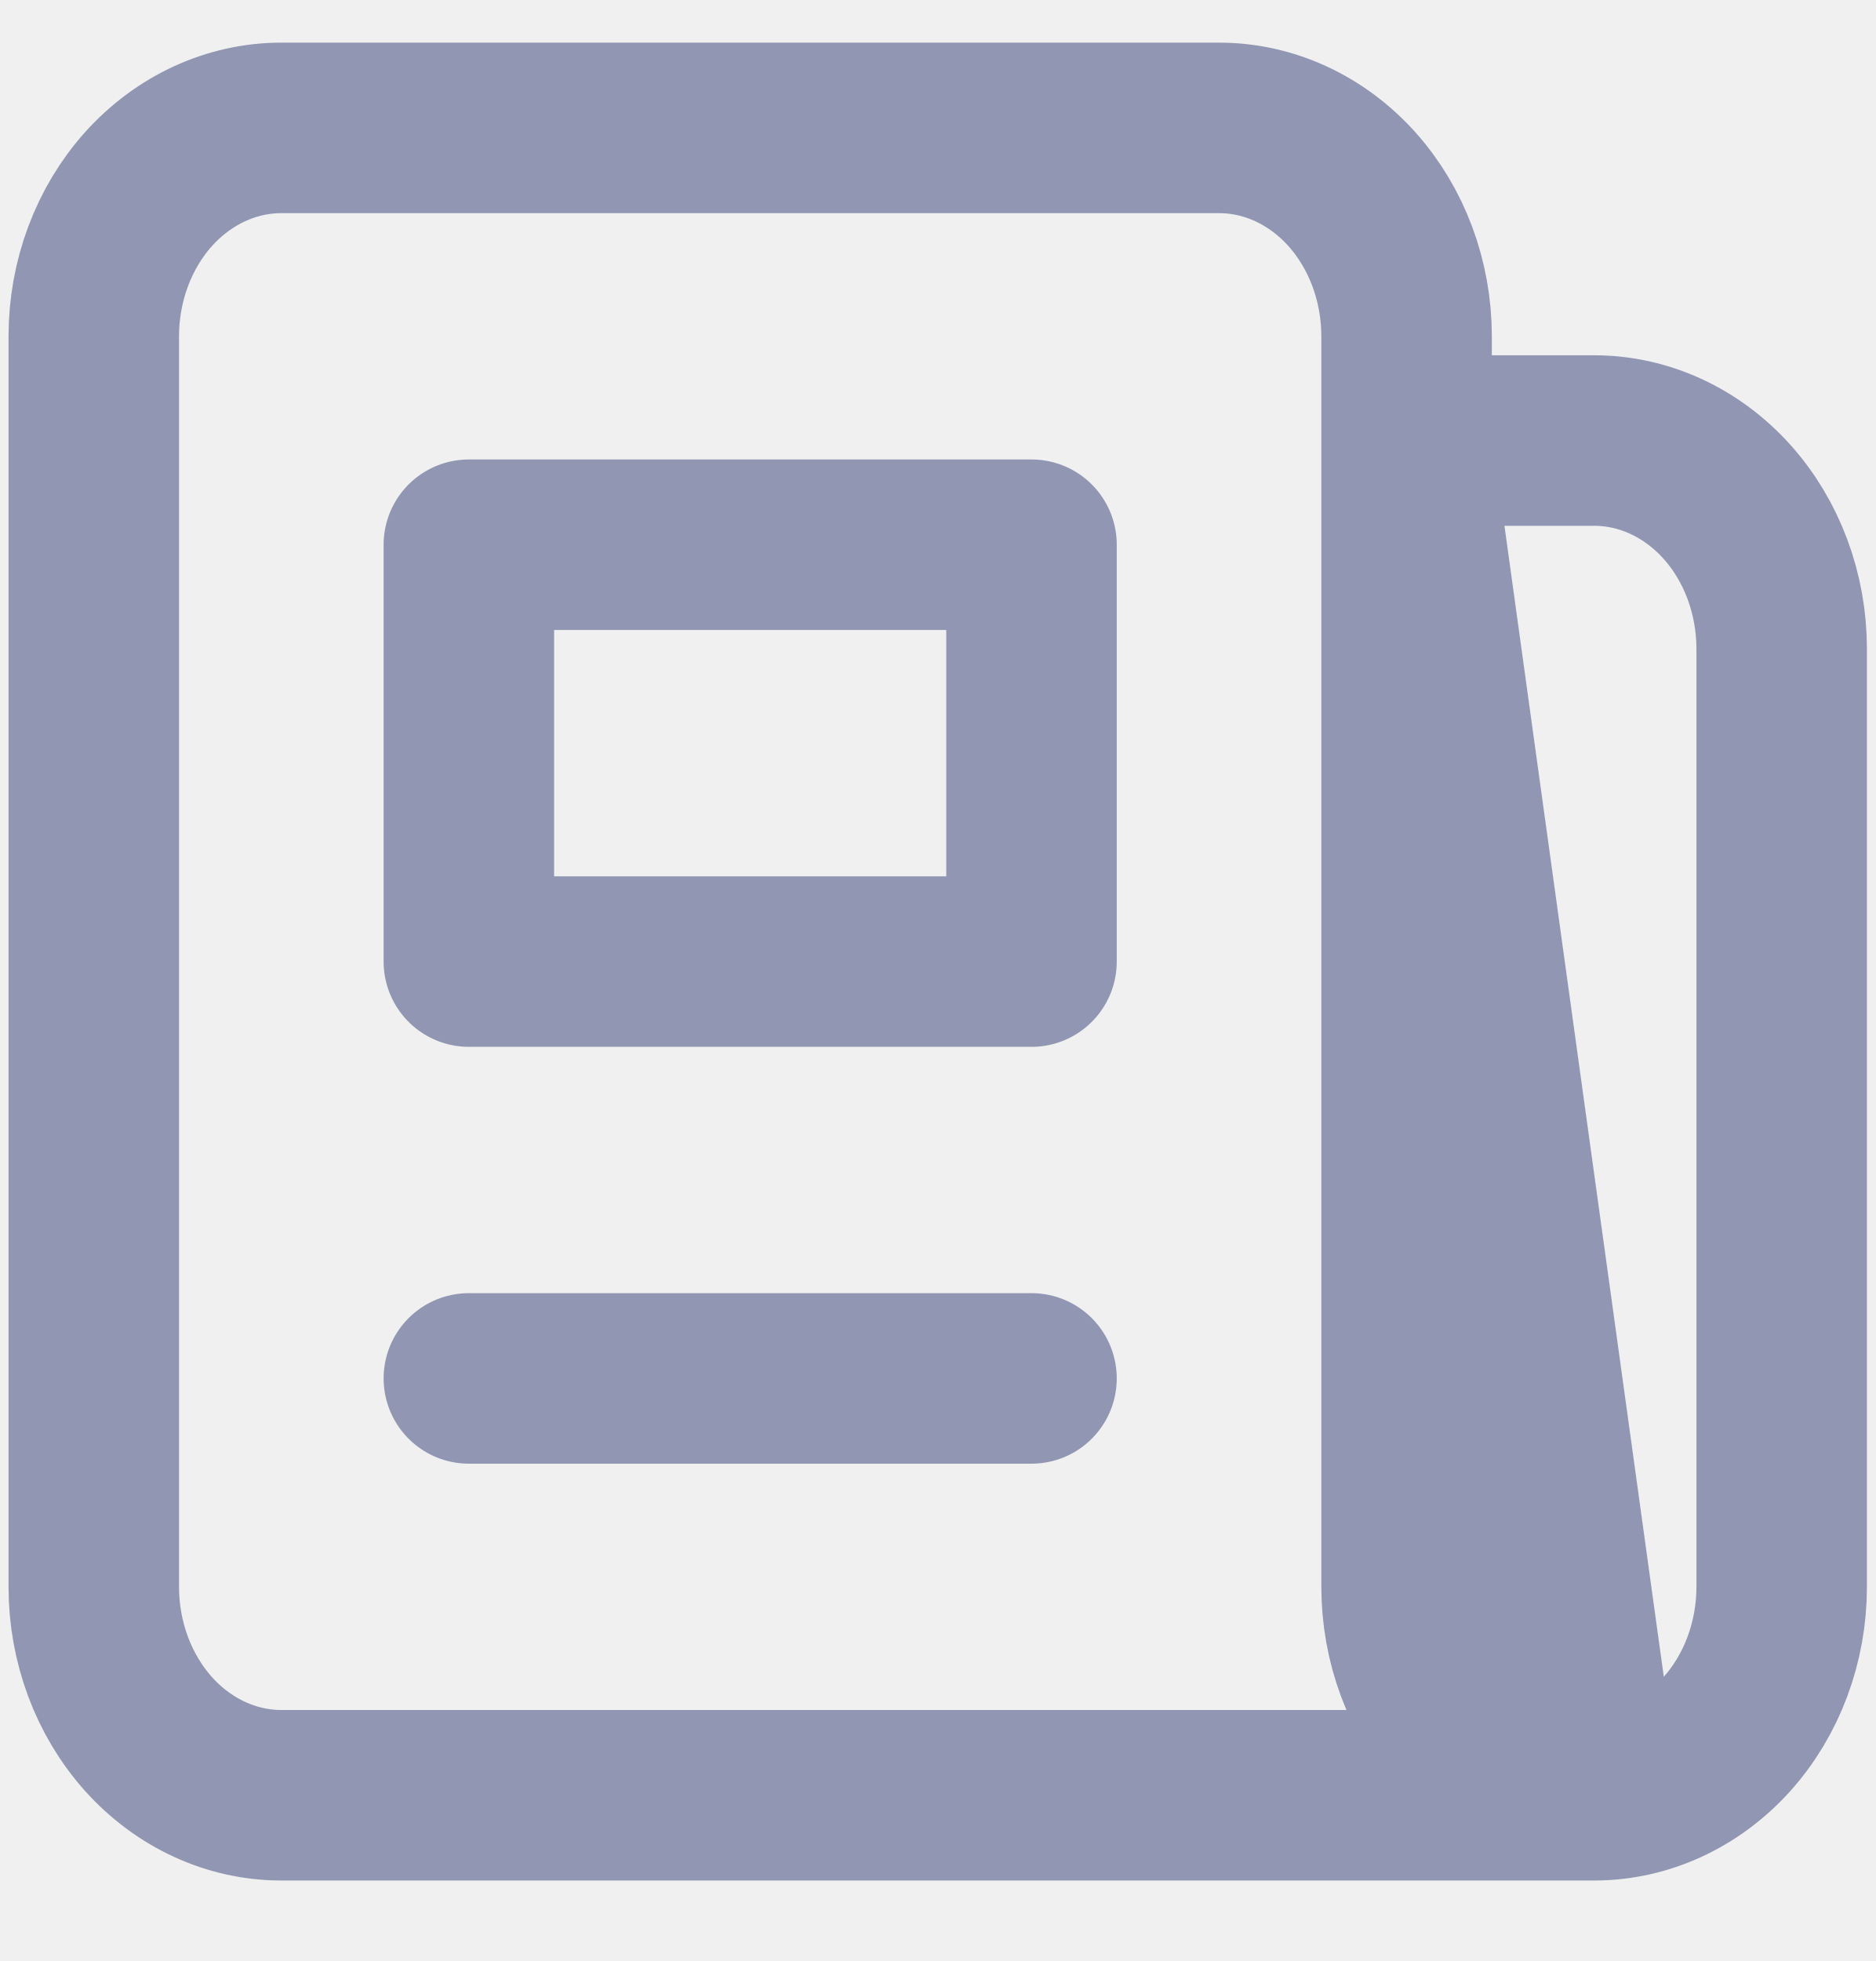
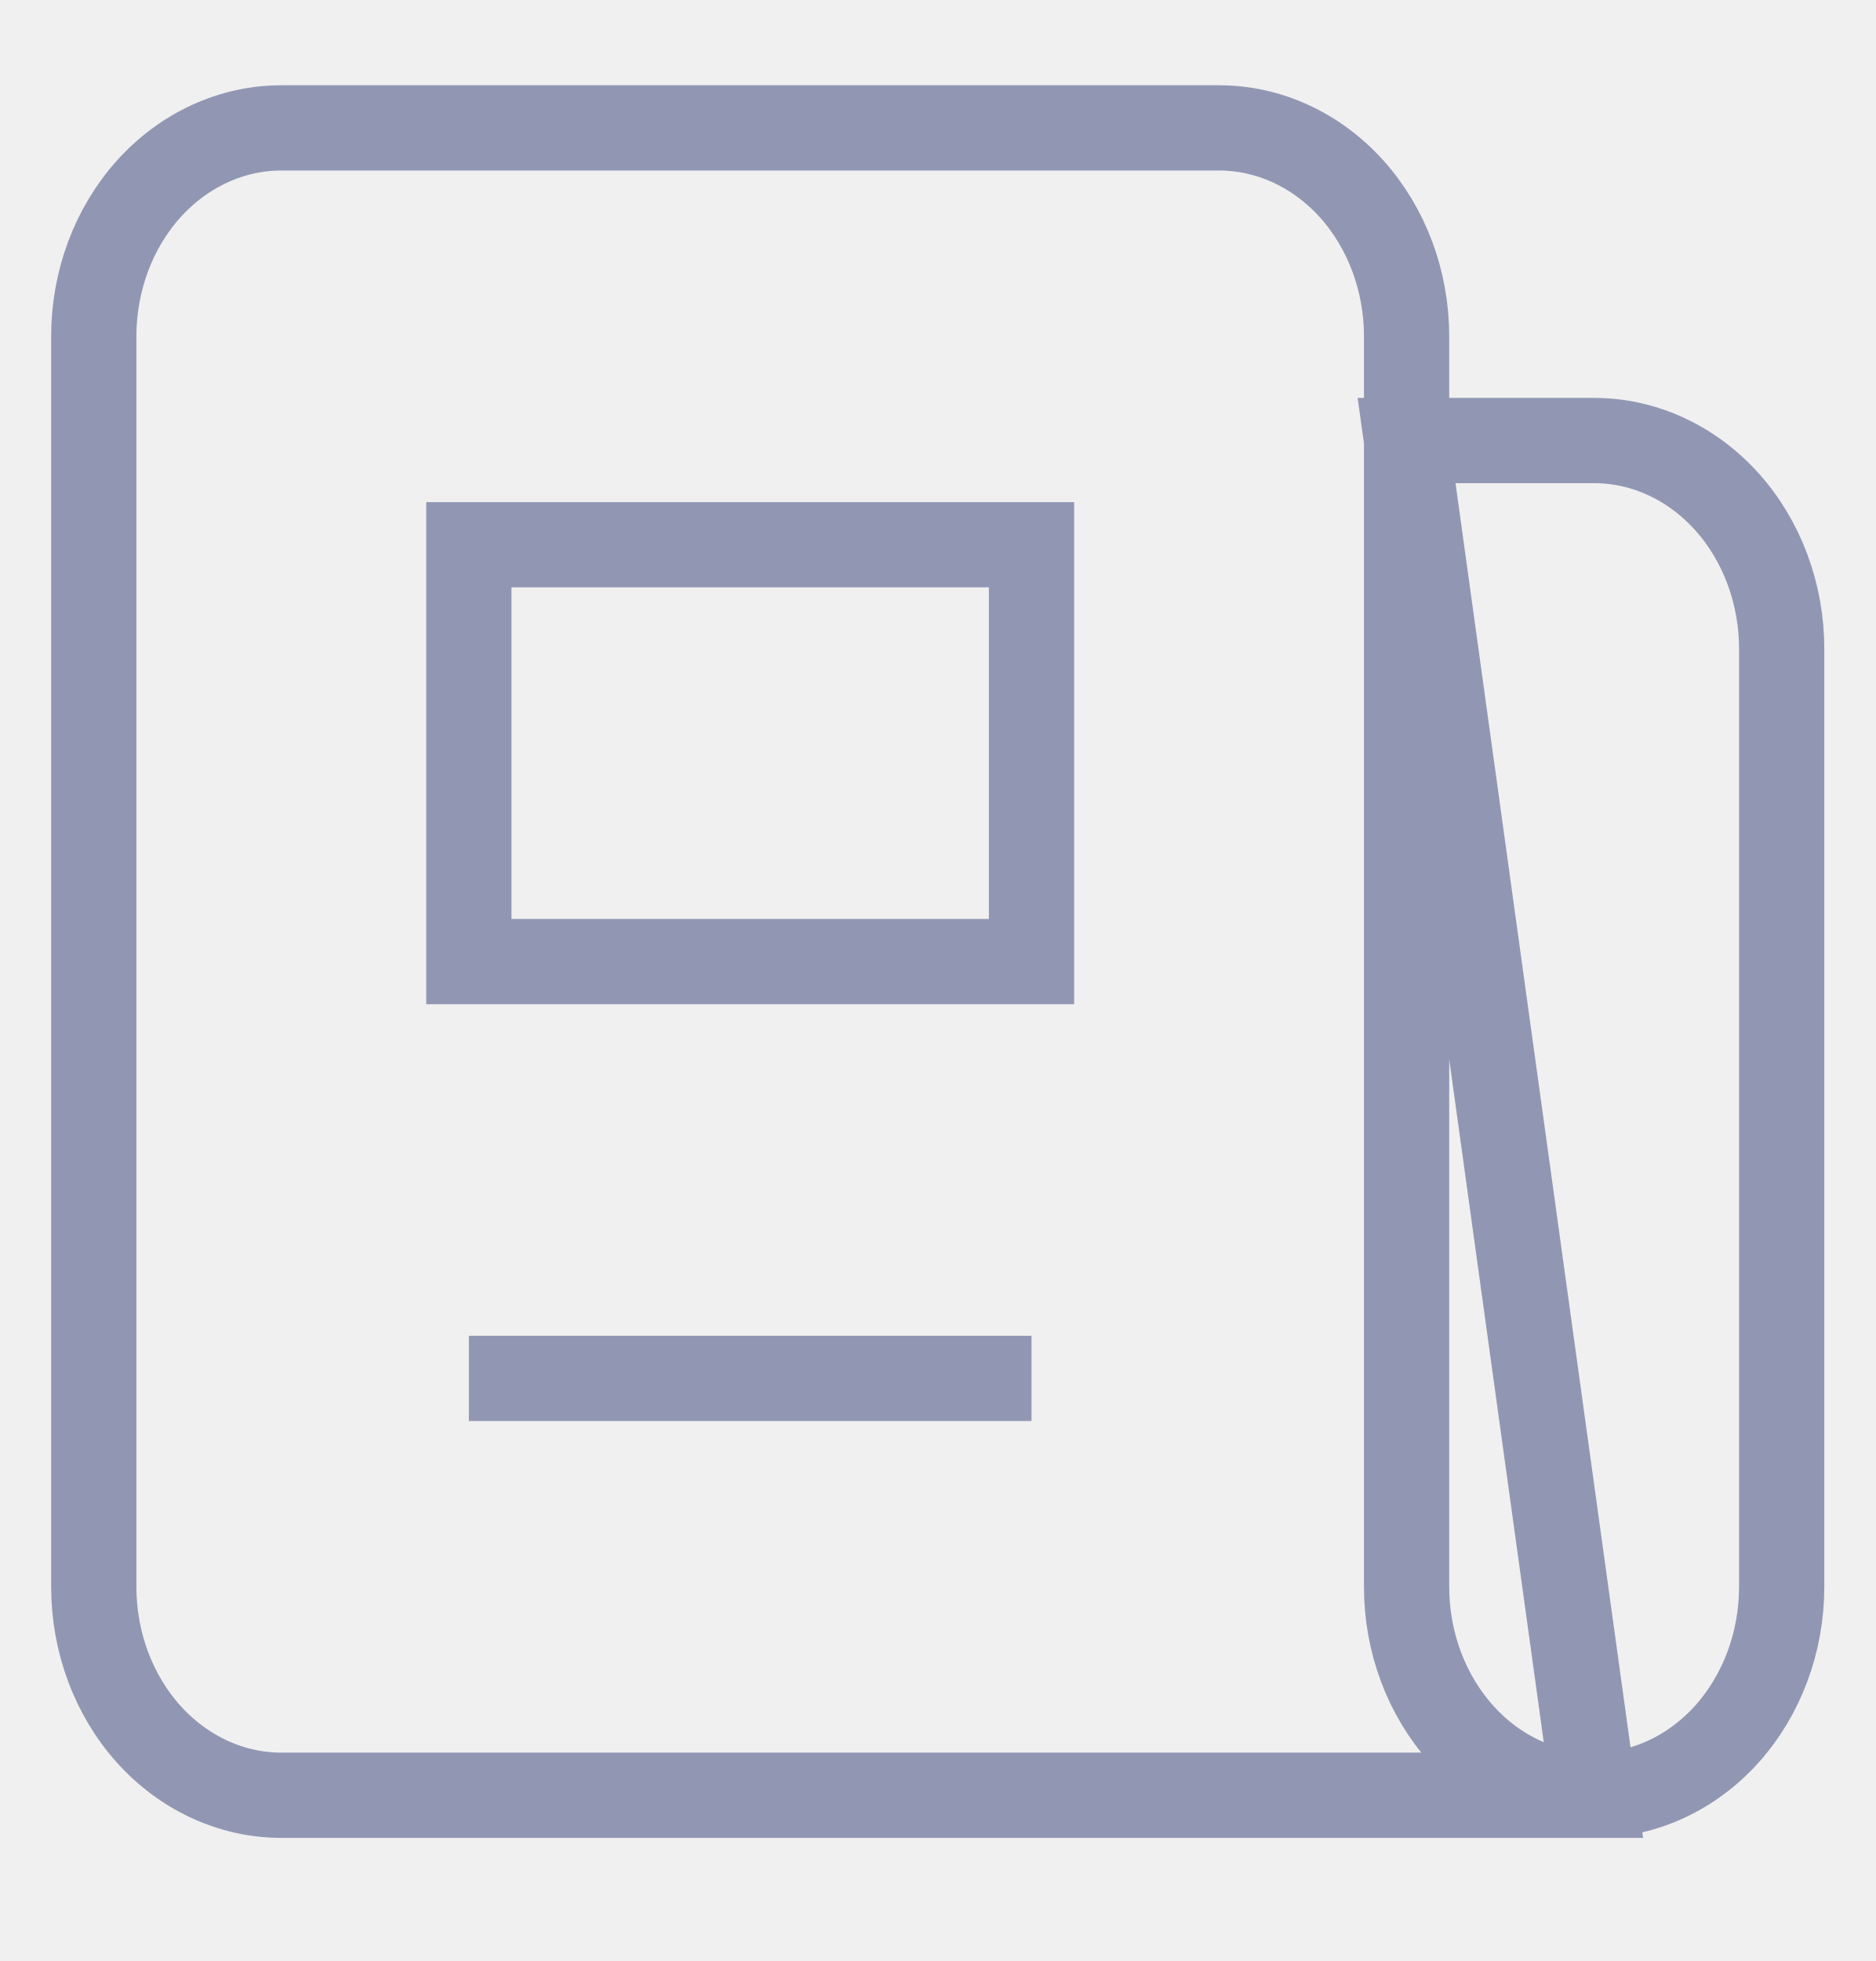
<svg xmlns="http://www.w3.org/2000/svg" width="22" height="23" viewBox="0 0 22 23" fill="none">
-   <g clip-path="url(#clip0_85_6790)">
-     <path d="M18.7 21.056H3.3C2.717 21.056 2.157 20.798 1.744 20.34C1.332 19.881 1.1 19.26 1.1 18.611V3.945C1.1 3.296 1.332 2.675 1.744 2.216C2.157 1.758 2.717 1.5 3.3 1.5H14.3C14.884 1.5 15.443 1.758 15.856 2.216C16.268 2.675 16.5 3.296 16.5 3.945V5.167L18.7 21.056ZM18.7 21.056C18.117 21.056 17.557 20.798 17.145 20.34C16.732 19.881 16.5 19.26 16.5 18.611V5.167L18.7 21.056ZM18.7 21.056C19.284 21.056 19.843 20.798 20.256 20.34C20.668 19.881 20.9 19.26 20.9 18.611V7.611C20.9 6.963 20.668 6.341 20.256 5.883C19.843 5.425 19.284 5.167 18.7 5.167H16.5L18.7 21.056ZM12.1 1.5H7.7H12.1ZM5.5 16.167H12.1H5.5ZM5.5 6.389H12.1V11.278H5.5V6.389Z" stroke="#9197B3" stroke-width="2" stroke-linecap="round" stroke-linejoin="round" />
+   <g clipPath="url(#clip0_85_6790)">
+     <path d="M18.7 21.056H3.3C2.717 21.056 2.157 20.798 1.744 20.34C1.332 19.881 1.1 19.26 1.1 18.611V3.945C1.1 3.296 1.332 2.675 1.744 2.216C2.157 1.758 2.717 1.5 3.3 1.5H14.3C14.884 1.5 15.443 1.758 15.856 2.216C16.268 2.675 16.5 3.296 16.5 3.945V5.167L18.7 21.056ZM18.7 21.056C18.117 21.056 17.557 20.798 17.145 20.34C16.732 19.881 16.5 19.26 16.5 18.611V5.167L18.7 21.056ZM18.7 21.056C19.284 21.056 19.843 20.798 20.256 20.34C20.668 19.881 20.9 19.26 20.9 18.611V7.611C20.9 6.963 20.668 6.341 20.256 5.883C19.843 5.425 19.284 5.167 18.7 5.167H16.5L18.7 21.056ZM12.1 1.5H7.7H12.1ZM5.5 16.167H12.1H5.5ZM5.5 6.389H12.1V11.278H5.5V6.389Z" stroke="#9197B3" strokeWidth="2" strokeLinecap="round" strokeLinejoin="round" />
  </g>
  <defs>
    <clipPath id="clip0_85_6790">
      <rect width="22" height="22" fill="white" transform="translate(0 0.278198)" />
    </clipPath>
  </defs>
</svg>
